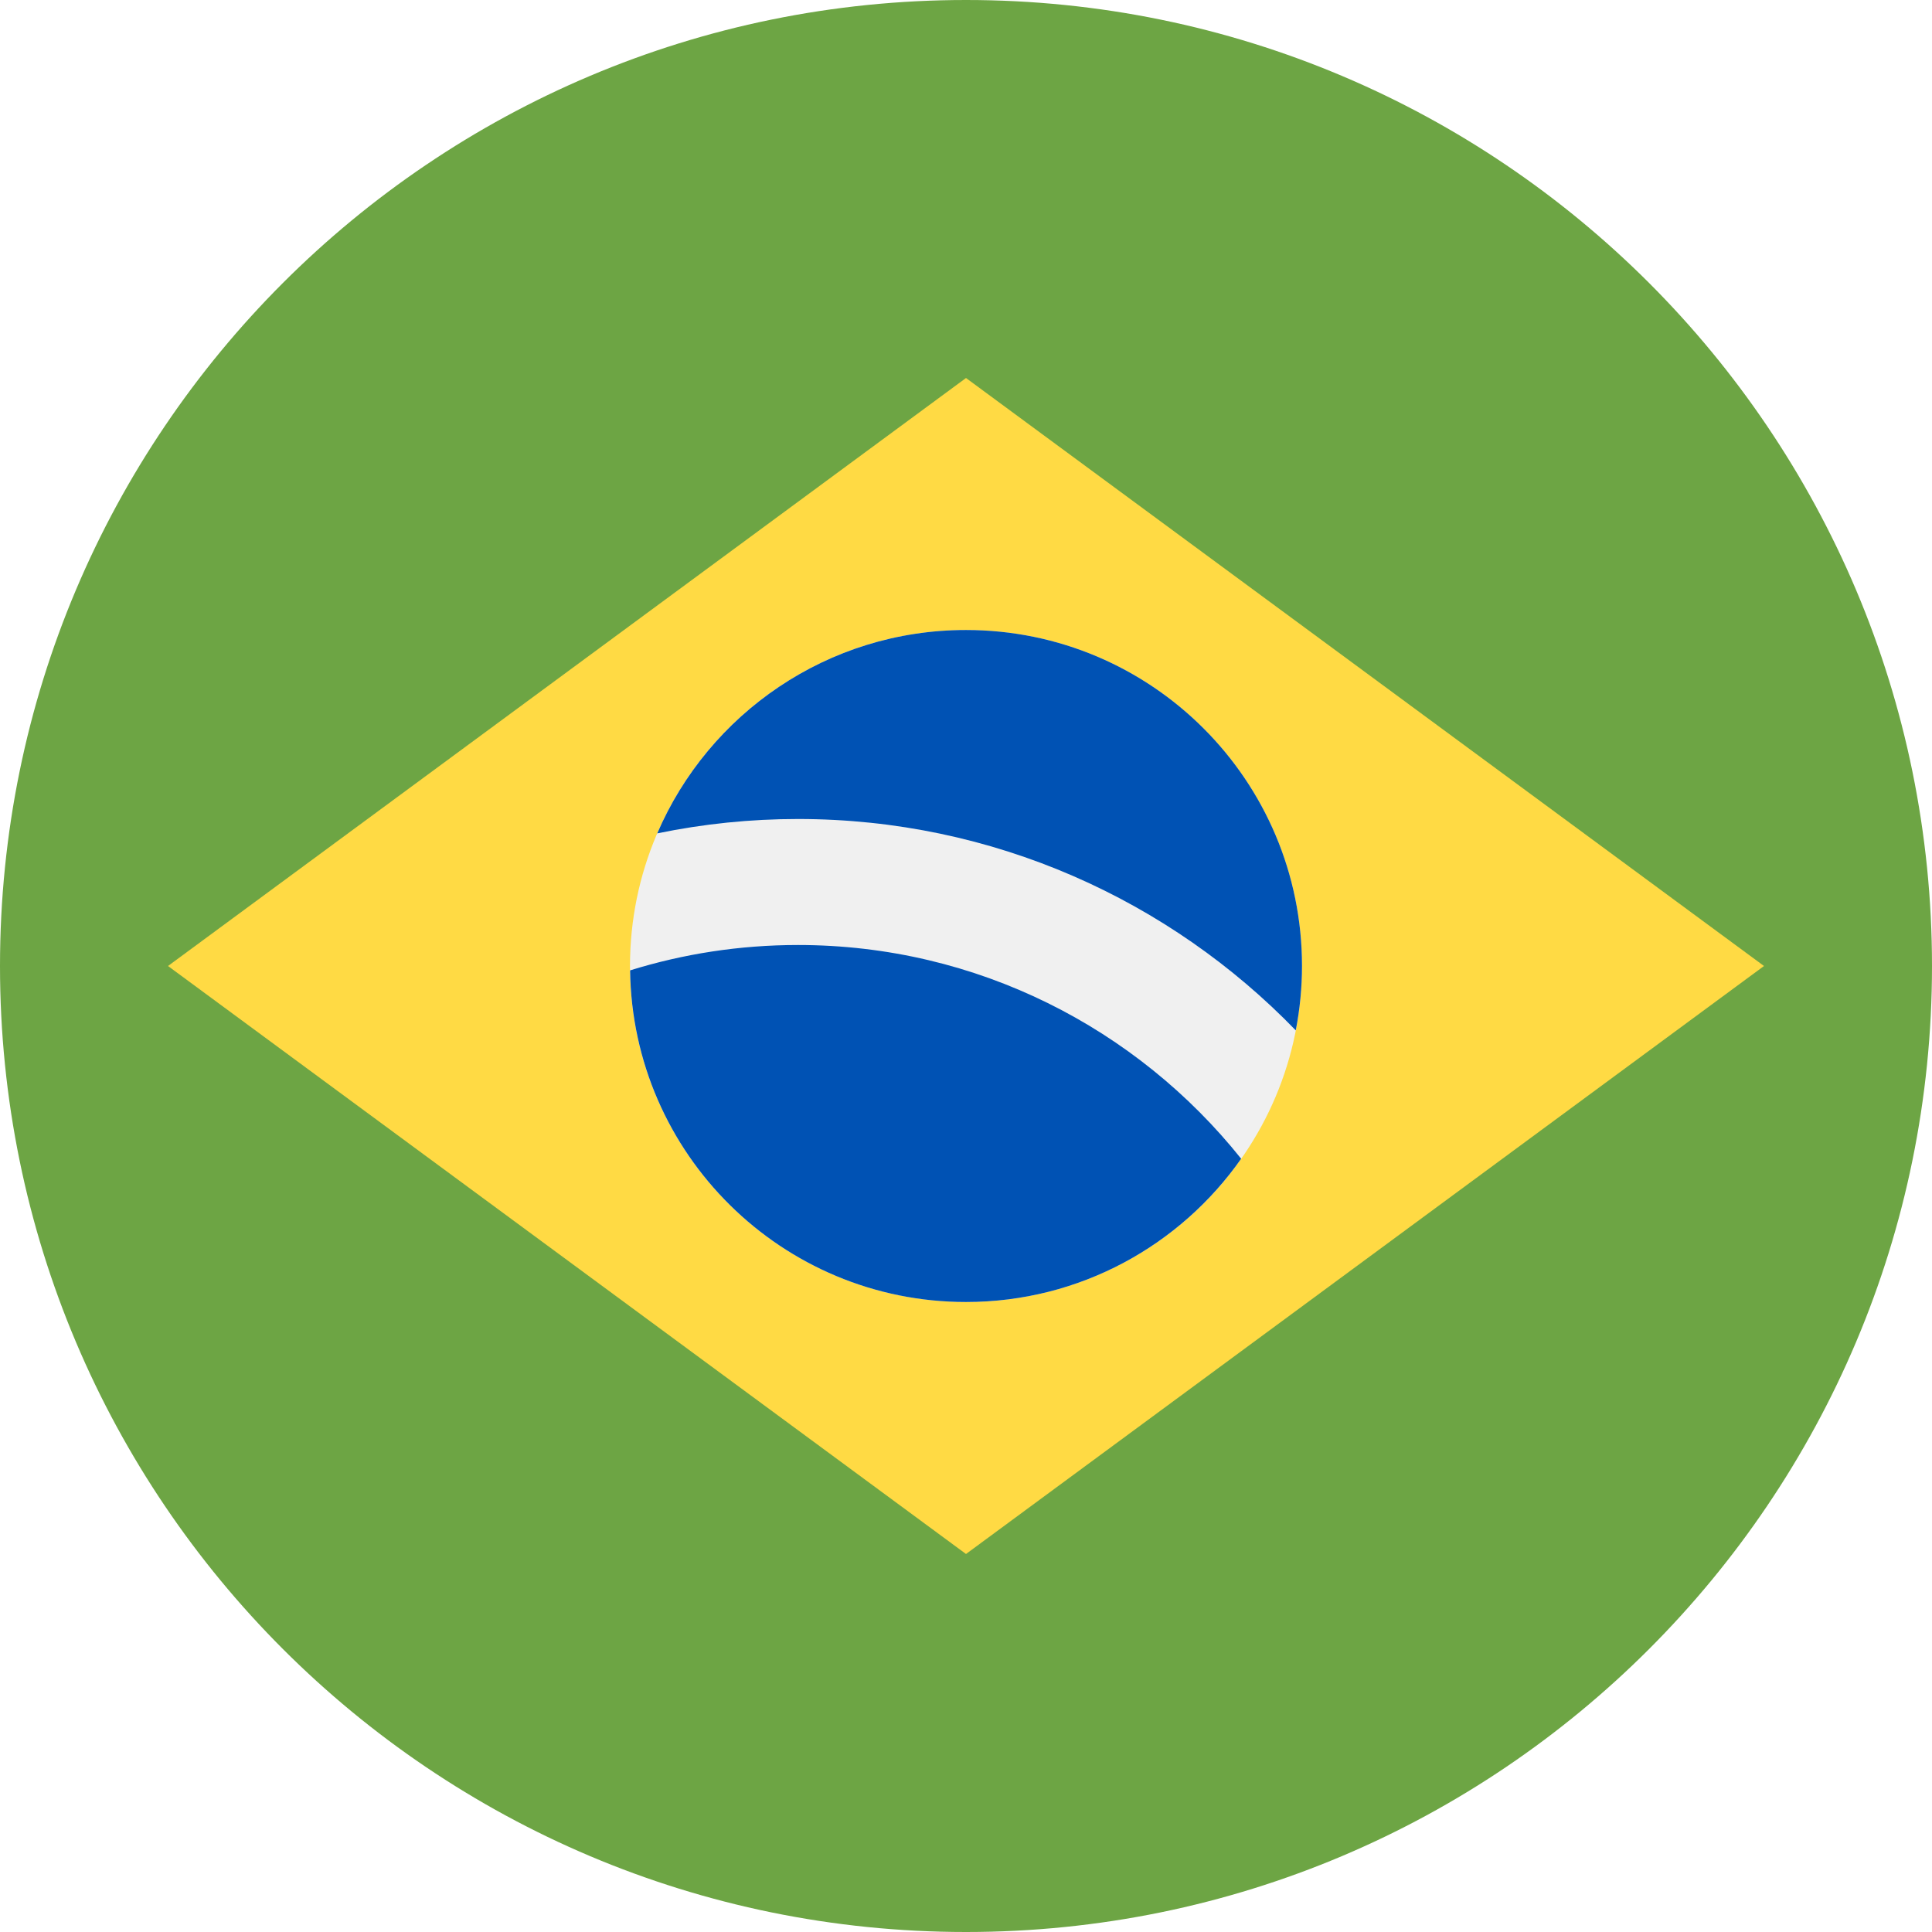
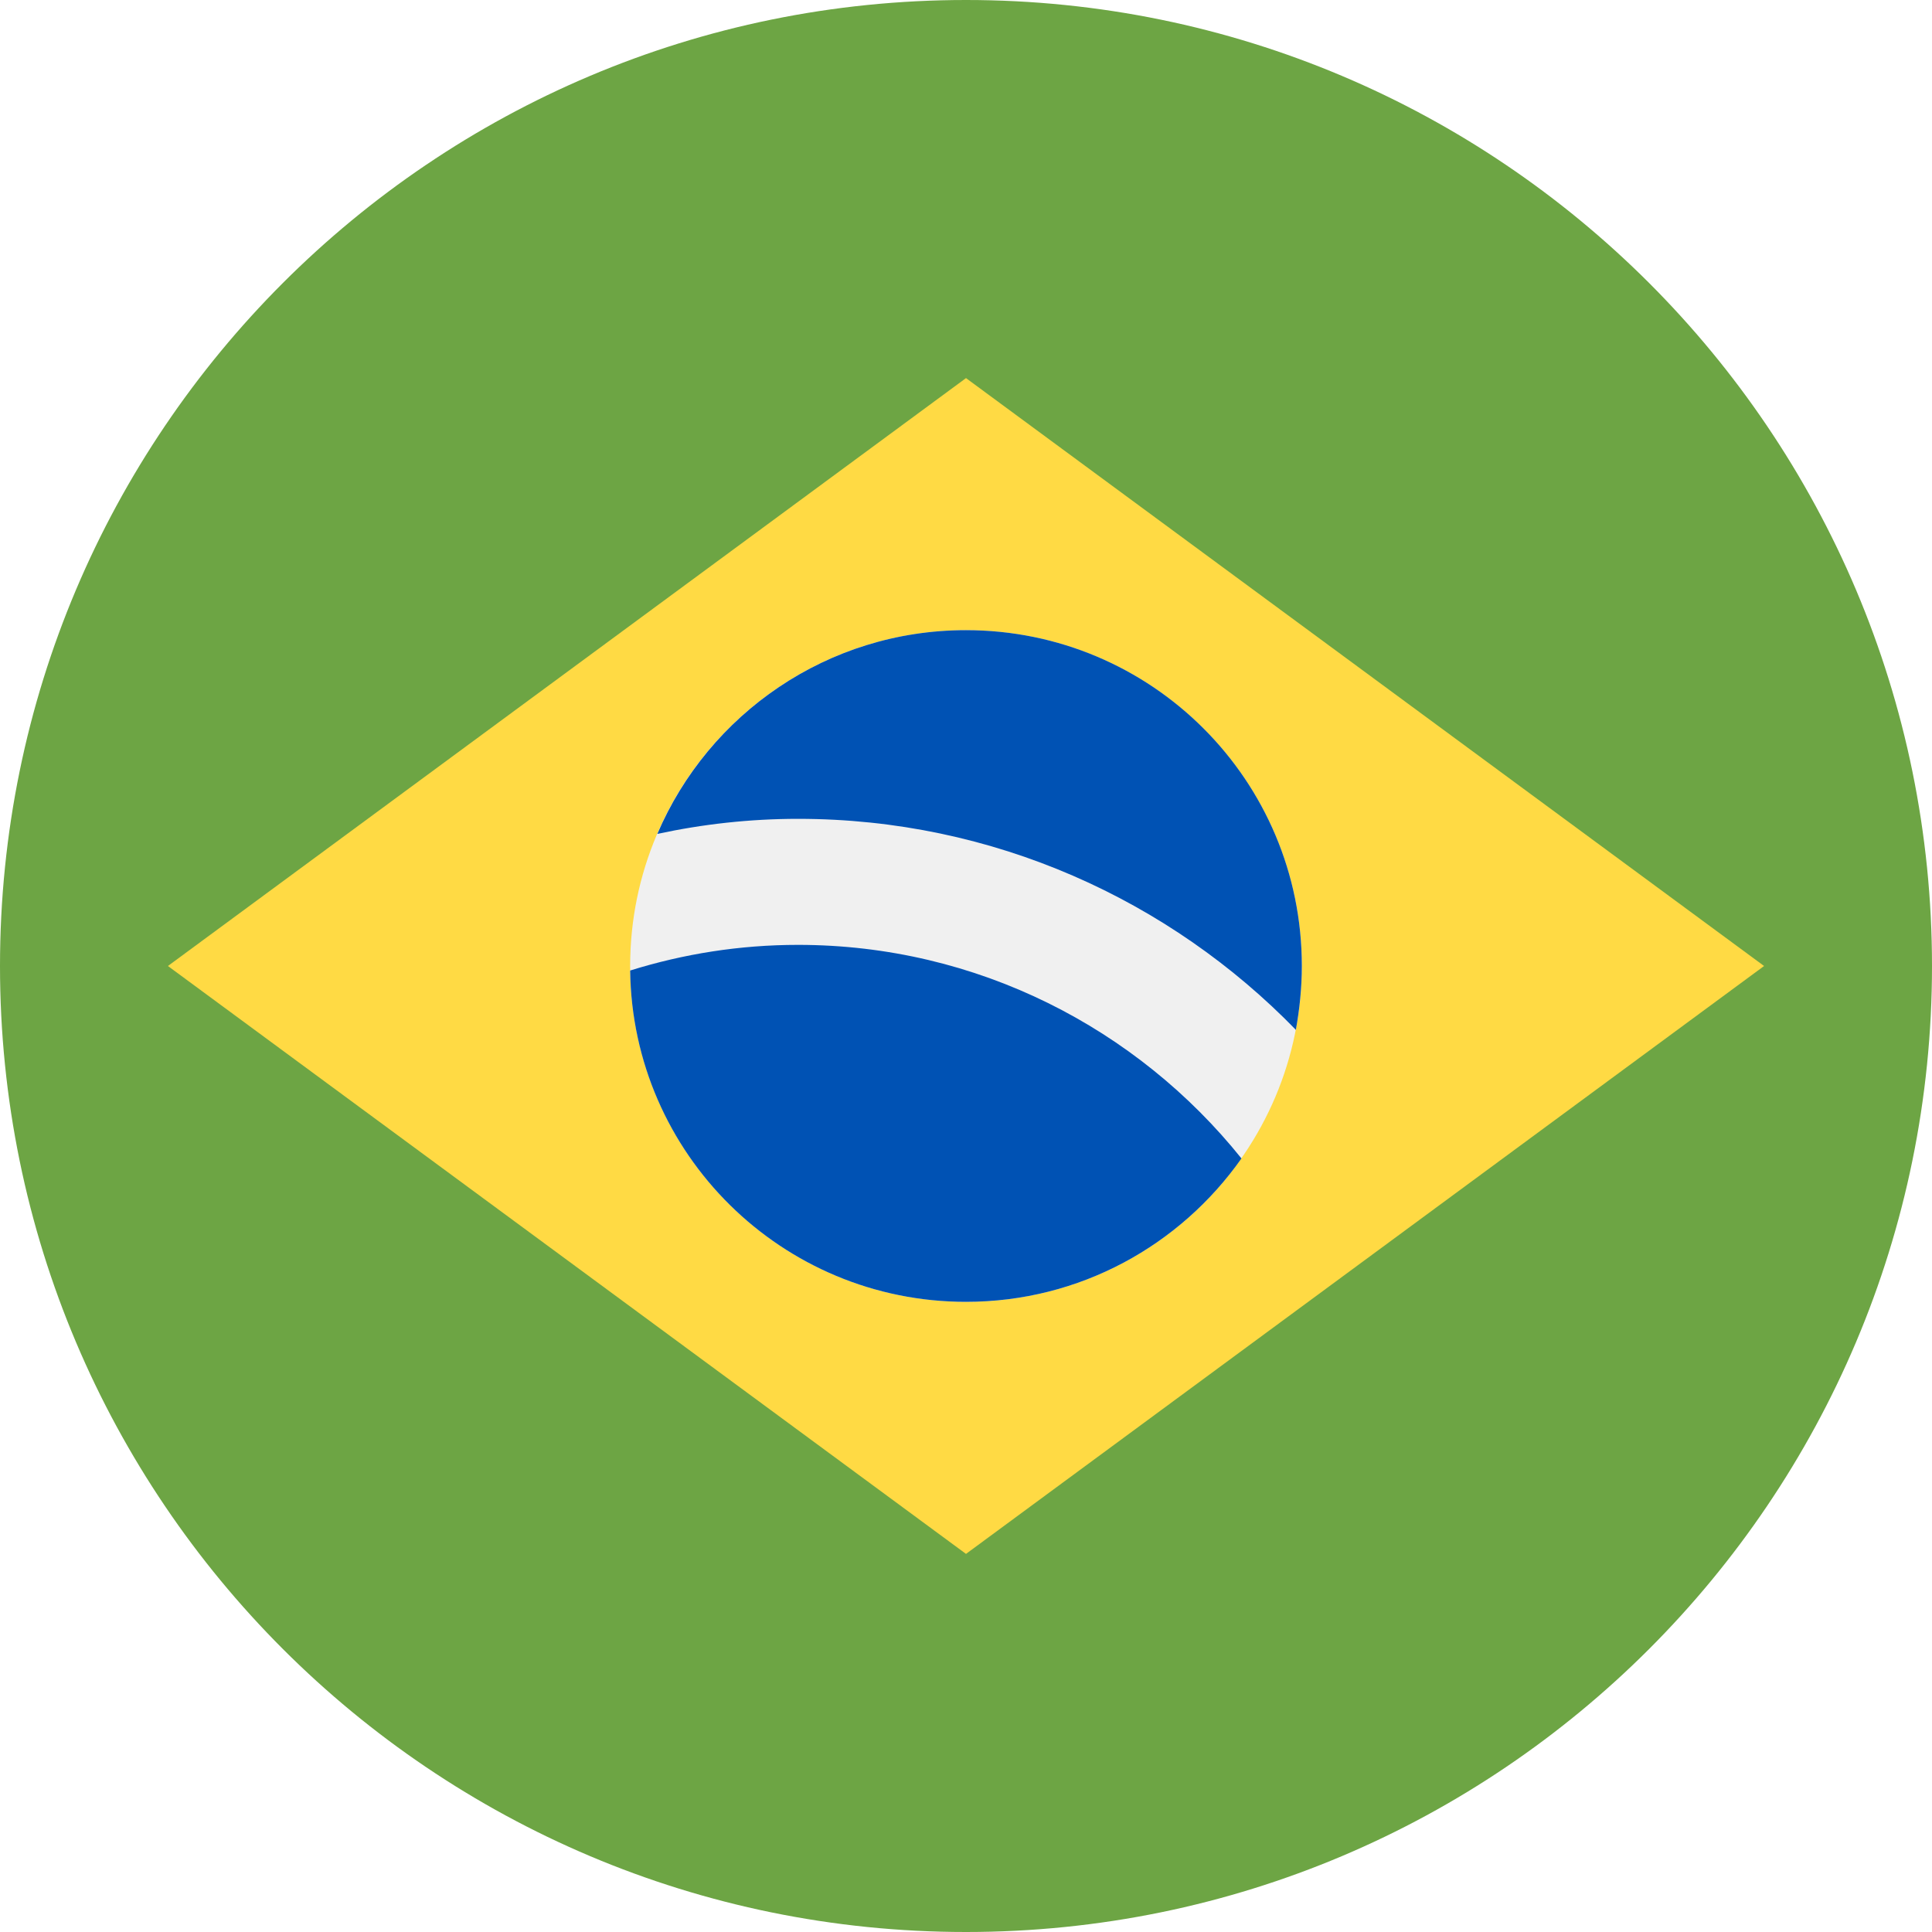
<svg xmlns="http://www.w3.org/2000/svg" viewBox="0 0 512 512">
-   <circle cx="256" cy="256" r="256" fill="#6da544" />
-   <path fill="#ffda44" d="M256 100.174L467.478 256 256 411.826 44.522 256z" />
-   <circle cx="256" cy="256" r="89.043" fill="#f0f0f0" />
-   <path d="M211.478 250.435c-15.484 0-30.427 2.355-44.493 6.725.623 48.64 40.227 87.884 89.015 87.884 30.168 0 56.812-15.017 72.919-37.968-27.557-34.497-69.958-56.641-117.441-56.641zm131.915 22.625a89.45 89.45 0 0 0 1.651-17.06c0-49.178-39.866-89.043-89.043-89.043-36.694 0-68.194 22.201-81.826 53.899a183.693 183.693 0 0 1 37.305-3.812c51.717-.001 98.503 21.497 131.913 56.016z" fill="#0052b4" />
+   <circle cx="256" cy="256" r="256" fill="#6DA544" />
+   <path fill="#FFDA44" d="M256 100.2L467.5 256 256 411.8 44.5 256" />
+   <circle cx="256" cy="256" r="89" fill="#F0F0F0" />
+   <g fill="#0052B4">
+     <path d="M211.5 250.4c-15.5 0-30.4 2.4-44.5 6.8.6 48.6 40.2 87.8 89 87.8 30.2 0 56.8-15 73-38-27.6-34.4-70-56.6-117.5-56.6zM343.4 273c1-5.5 1.6-11.2 1.6-17 0-49.2-39.8-89-89-89-36.7 0-68.2 22.2-81.8 54 12-2.6 24.5-4 37.3-4 51.7 0 98.5 21.5 132 56z" />
+   </g>
</svg>
